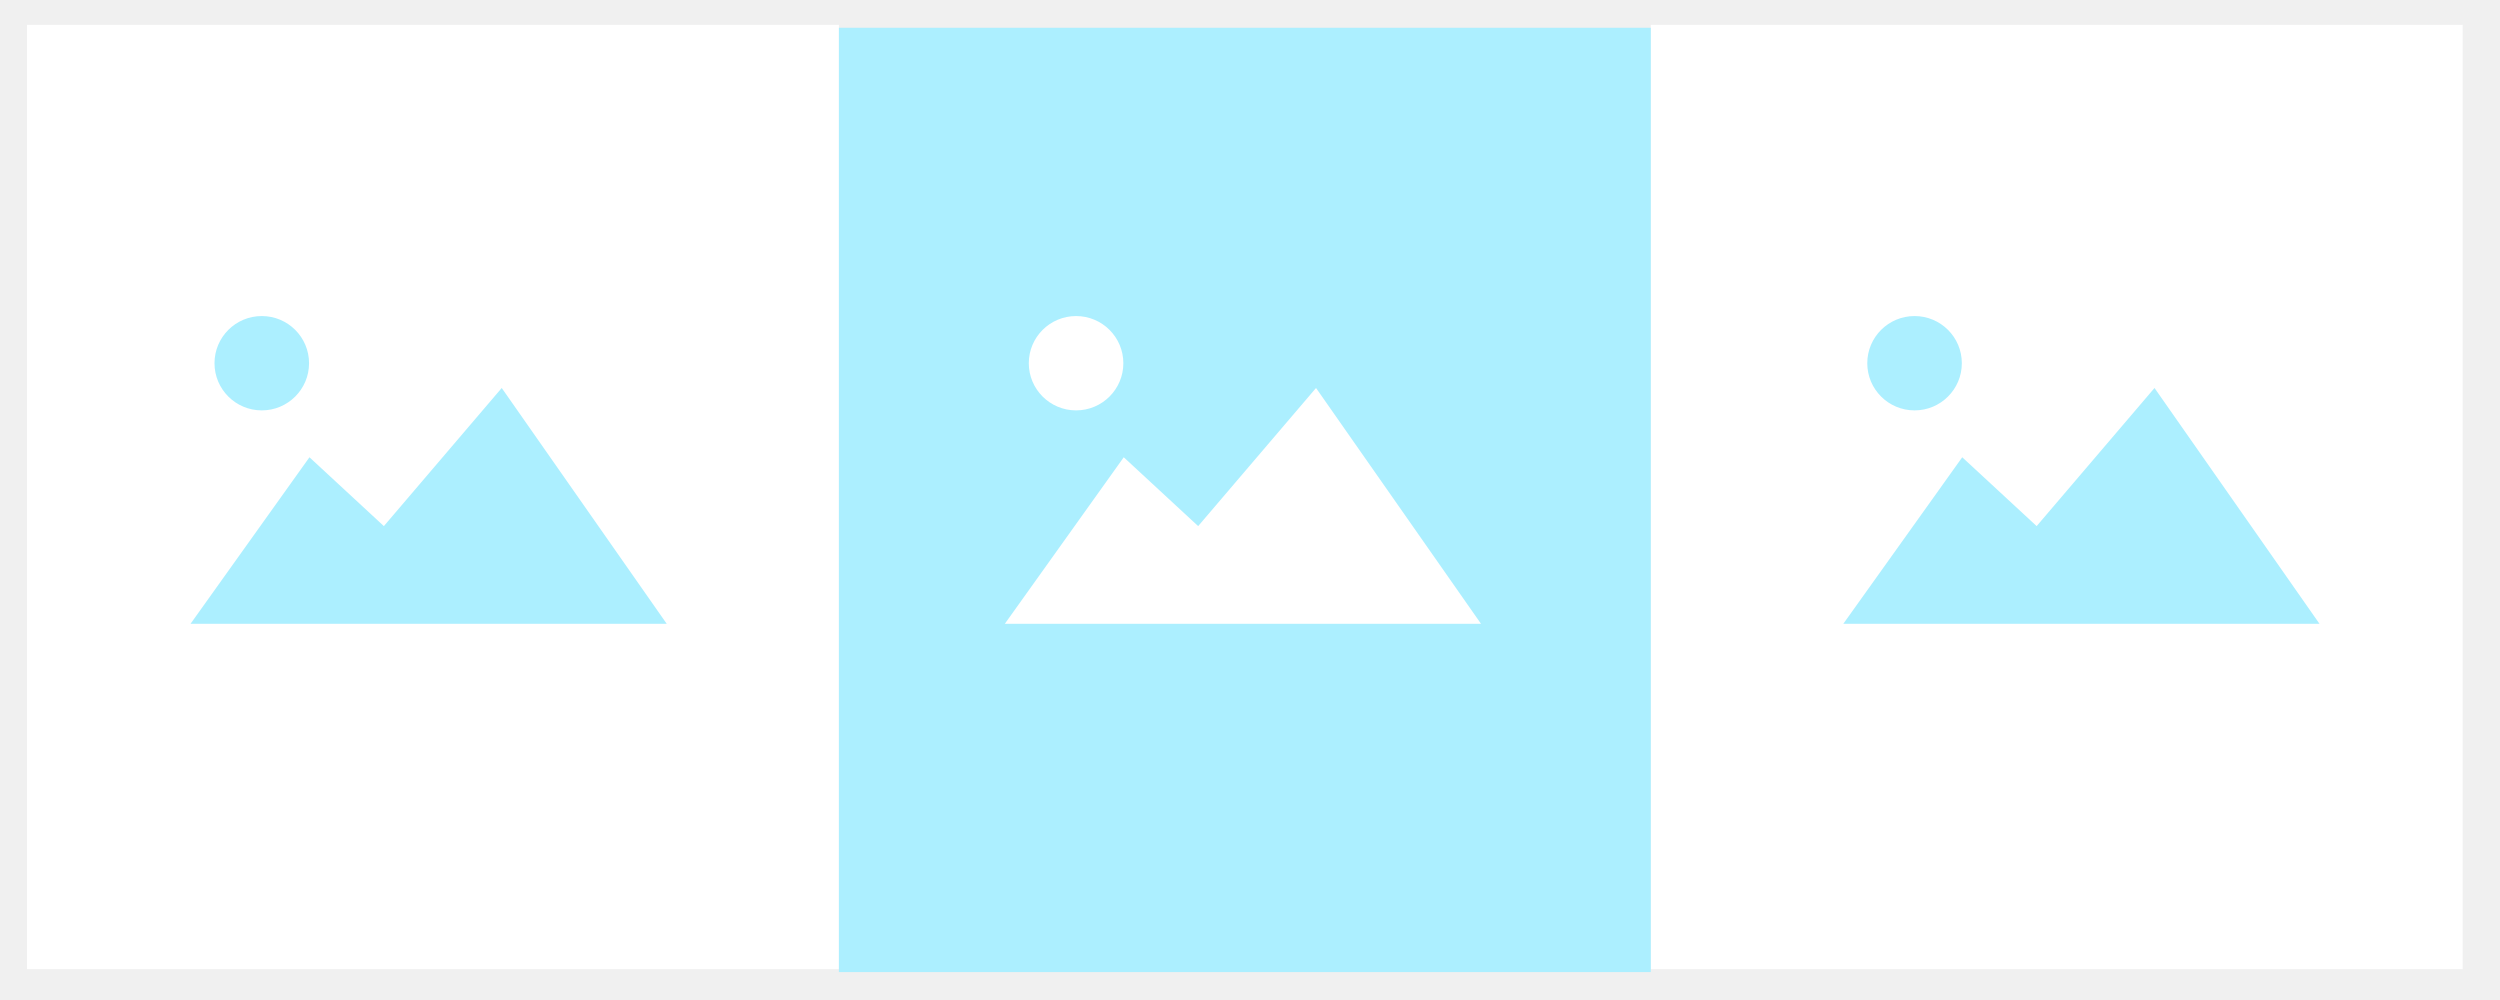
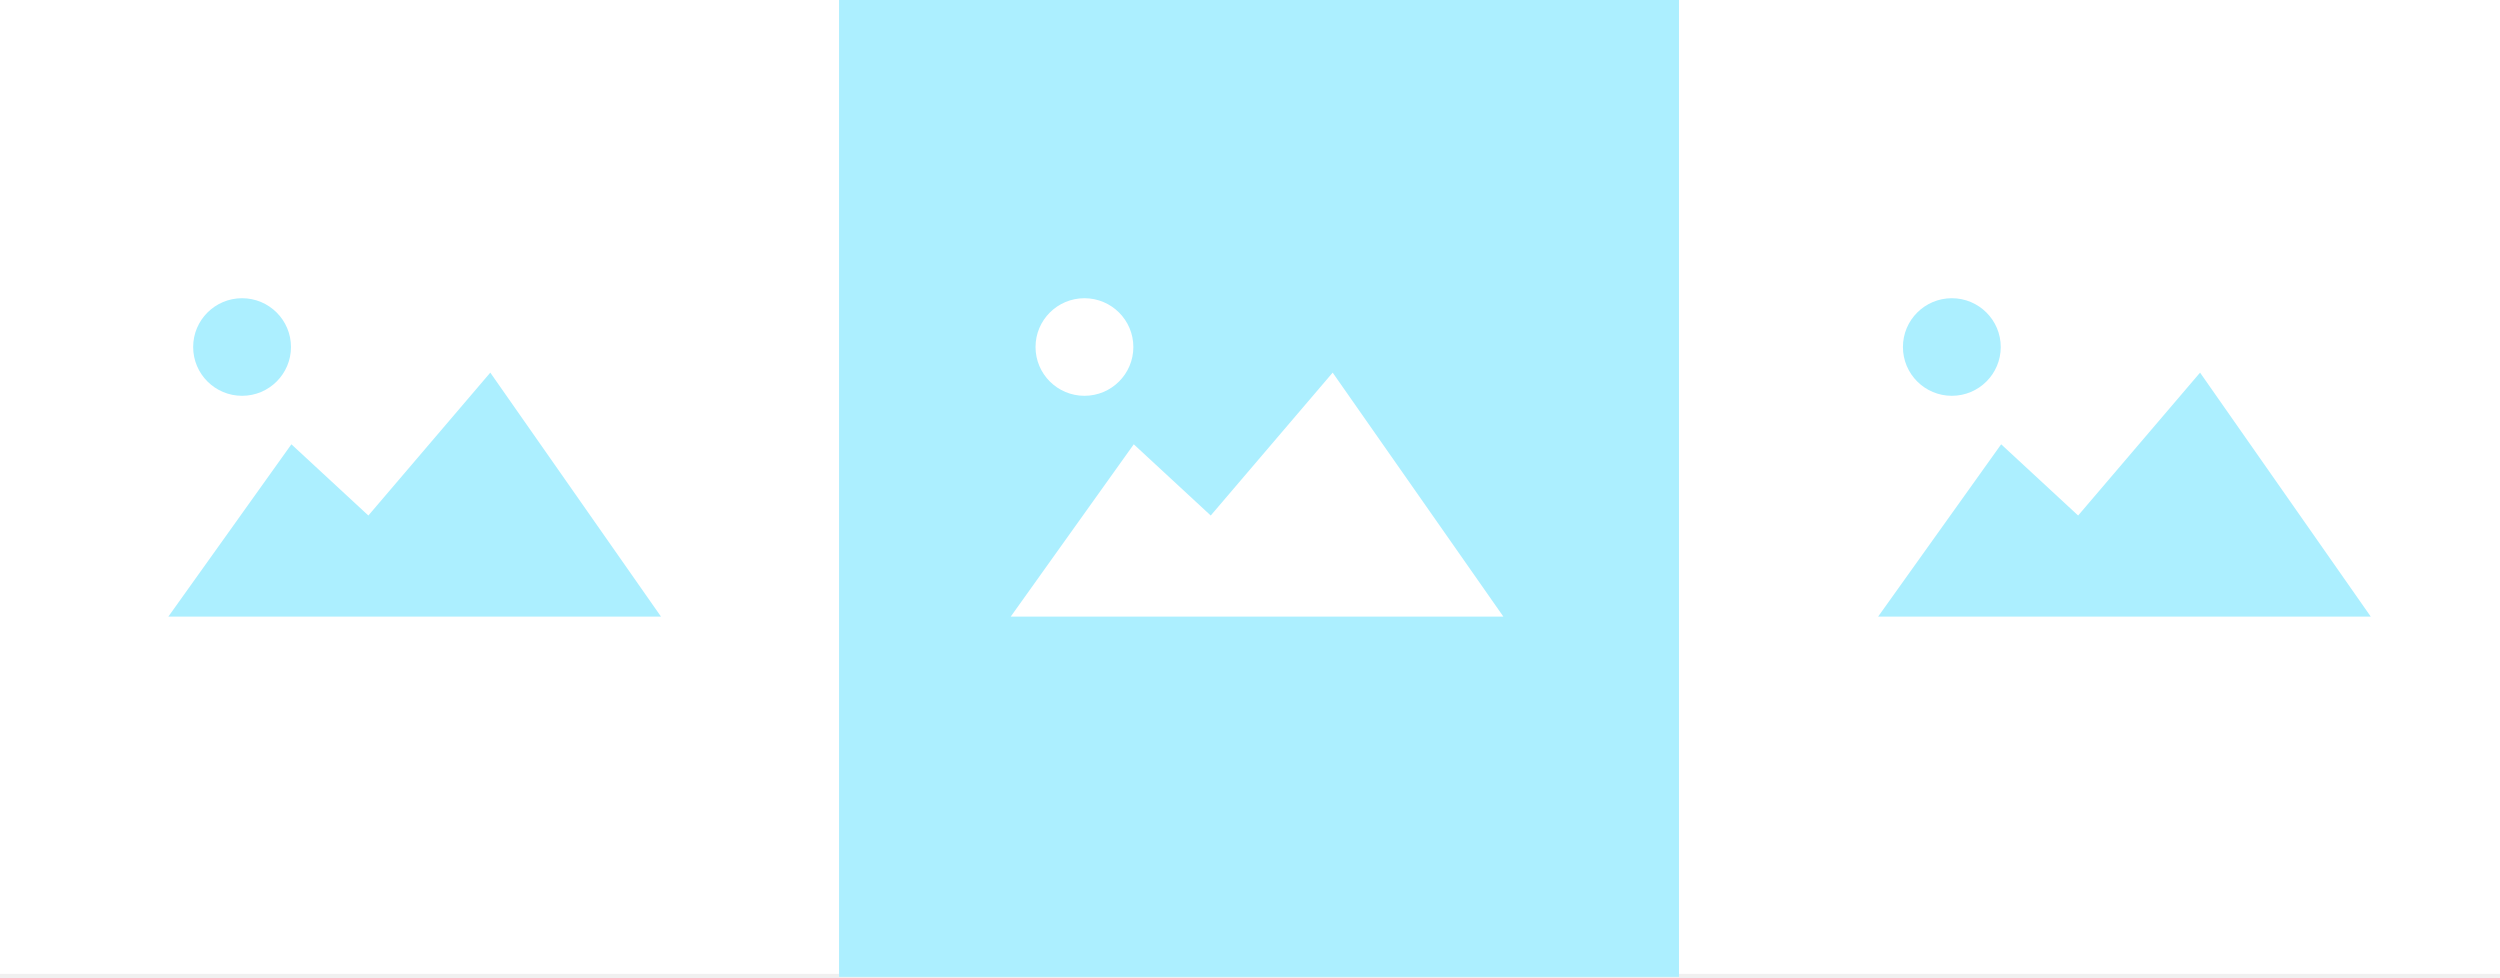
- <svg xmlns="http://www.w3.org/2000/svg" xmlns:xlink="http://www.w3.org/1999/xlink" width="180px" height="72px" viewBox="561 488 180 72" version="1.1">
+ <svg xmlns="http://www.w3.org/2000/svg" xmlns:xlink="http://www.w3.org/1999/xlink" width="174px" height="68px" viewBox="563 490 174 68" version="1.1">
  <defs>
    <rect id="path-1" x="0" y="0" width="179.167" height="71.375" />
    <mask id="mask-2" maskContentUnits="userSpaceOnUse" maskUnits="objectBoundingBox" x="0" y="0" width="179.167" height="71.375" fill="white">
      <use xlink:href="#path-1" />
    </mask>
  </defs>
  <g id="x3-image" stroke="none" stroke-width="1" fill="none" fill-rule="evenodd" transform="translate(561, 488)">
    <rect id="Rectangle-222" fill="#FFFFFF" x="1.945" y="1.789" width="58.456" height="67.99" />
    <rect id="Rectangle-222" fill="#FFFFFF" x="118.857" y="1.789" width="58.456" height="67.99" />
    <rect id="Rectangle-222" fill="#ACEFFF" x="60.401" y="2" width="58.456" height="67.99" />
    <g id="Group-6" transform="translate(13, 22)" fill="#ACEFFF">
      <polygon id="Mountains" points="9.281 10.923 14.638 15.88 23.124 5.935 35.004 22.914 0.718 22.914" />
      <ellipse id="Sun" cx="5.848" cy="4.152" rx="3.404" ry="3.396" />
    </g>
    <g id="Group-6" transform="translate(132, 22)" fill="#ACEFFF">
      <polygon id="Mountains" points="9.281 10.923 14.638 15.88 23.124 5.935 35.004 22.914 0.718 22.914" />
      <ellipse id="Sun" cx="5.848" cy="4.152" rx="3.404" ry="3.396" />
    </g>
    <g id="Group-6" transform="translate(71.62915, 22)" fill="#FFFFFF">
      <polygon id="Mountains" points="9.281 10.923 14.638 15.88 23.124 5.935 35.004 22.914 0.718 22.914" />
      <ellipse id="Sun" cx="5.848" cy="4.152" rx="3.404" ry="3.396" />
    </g>
    <use id="Screen" stroke-opacity="0" stroke="#00CCFF" mask="url(#mask-2)" stroke-width="4" xlink:href="#path-1" />
  </g>
</svg>
